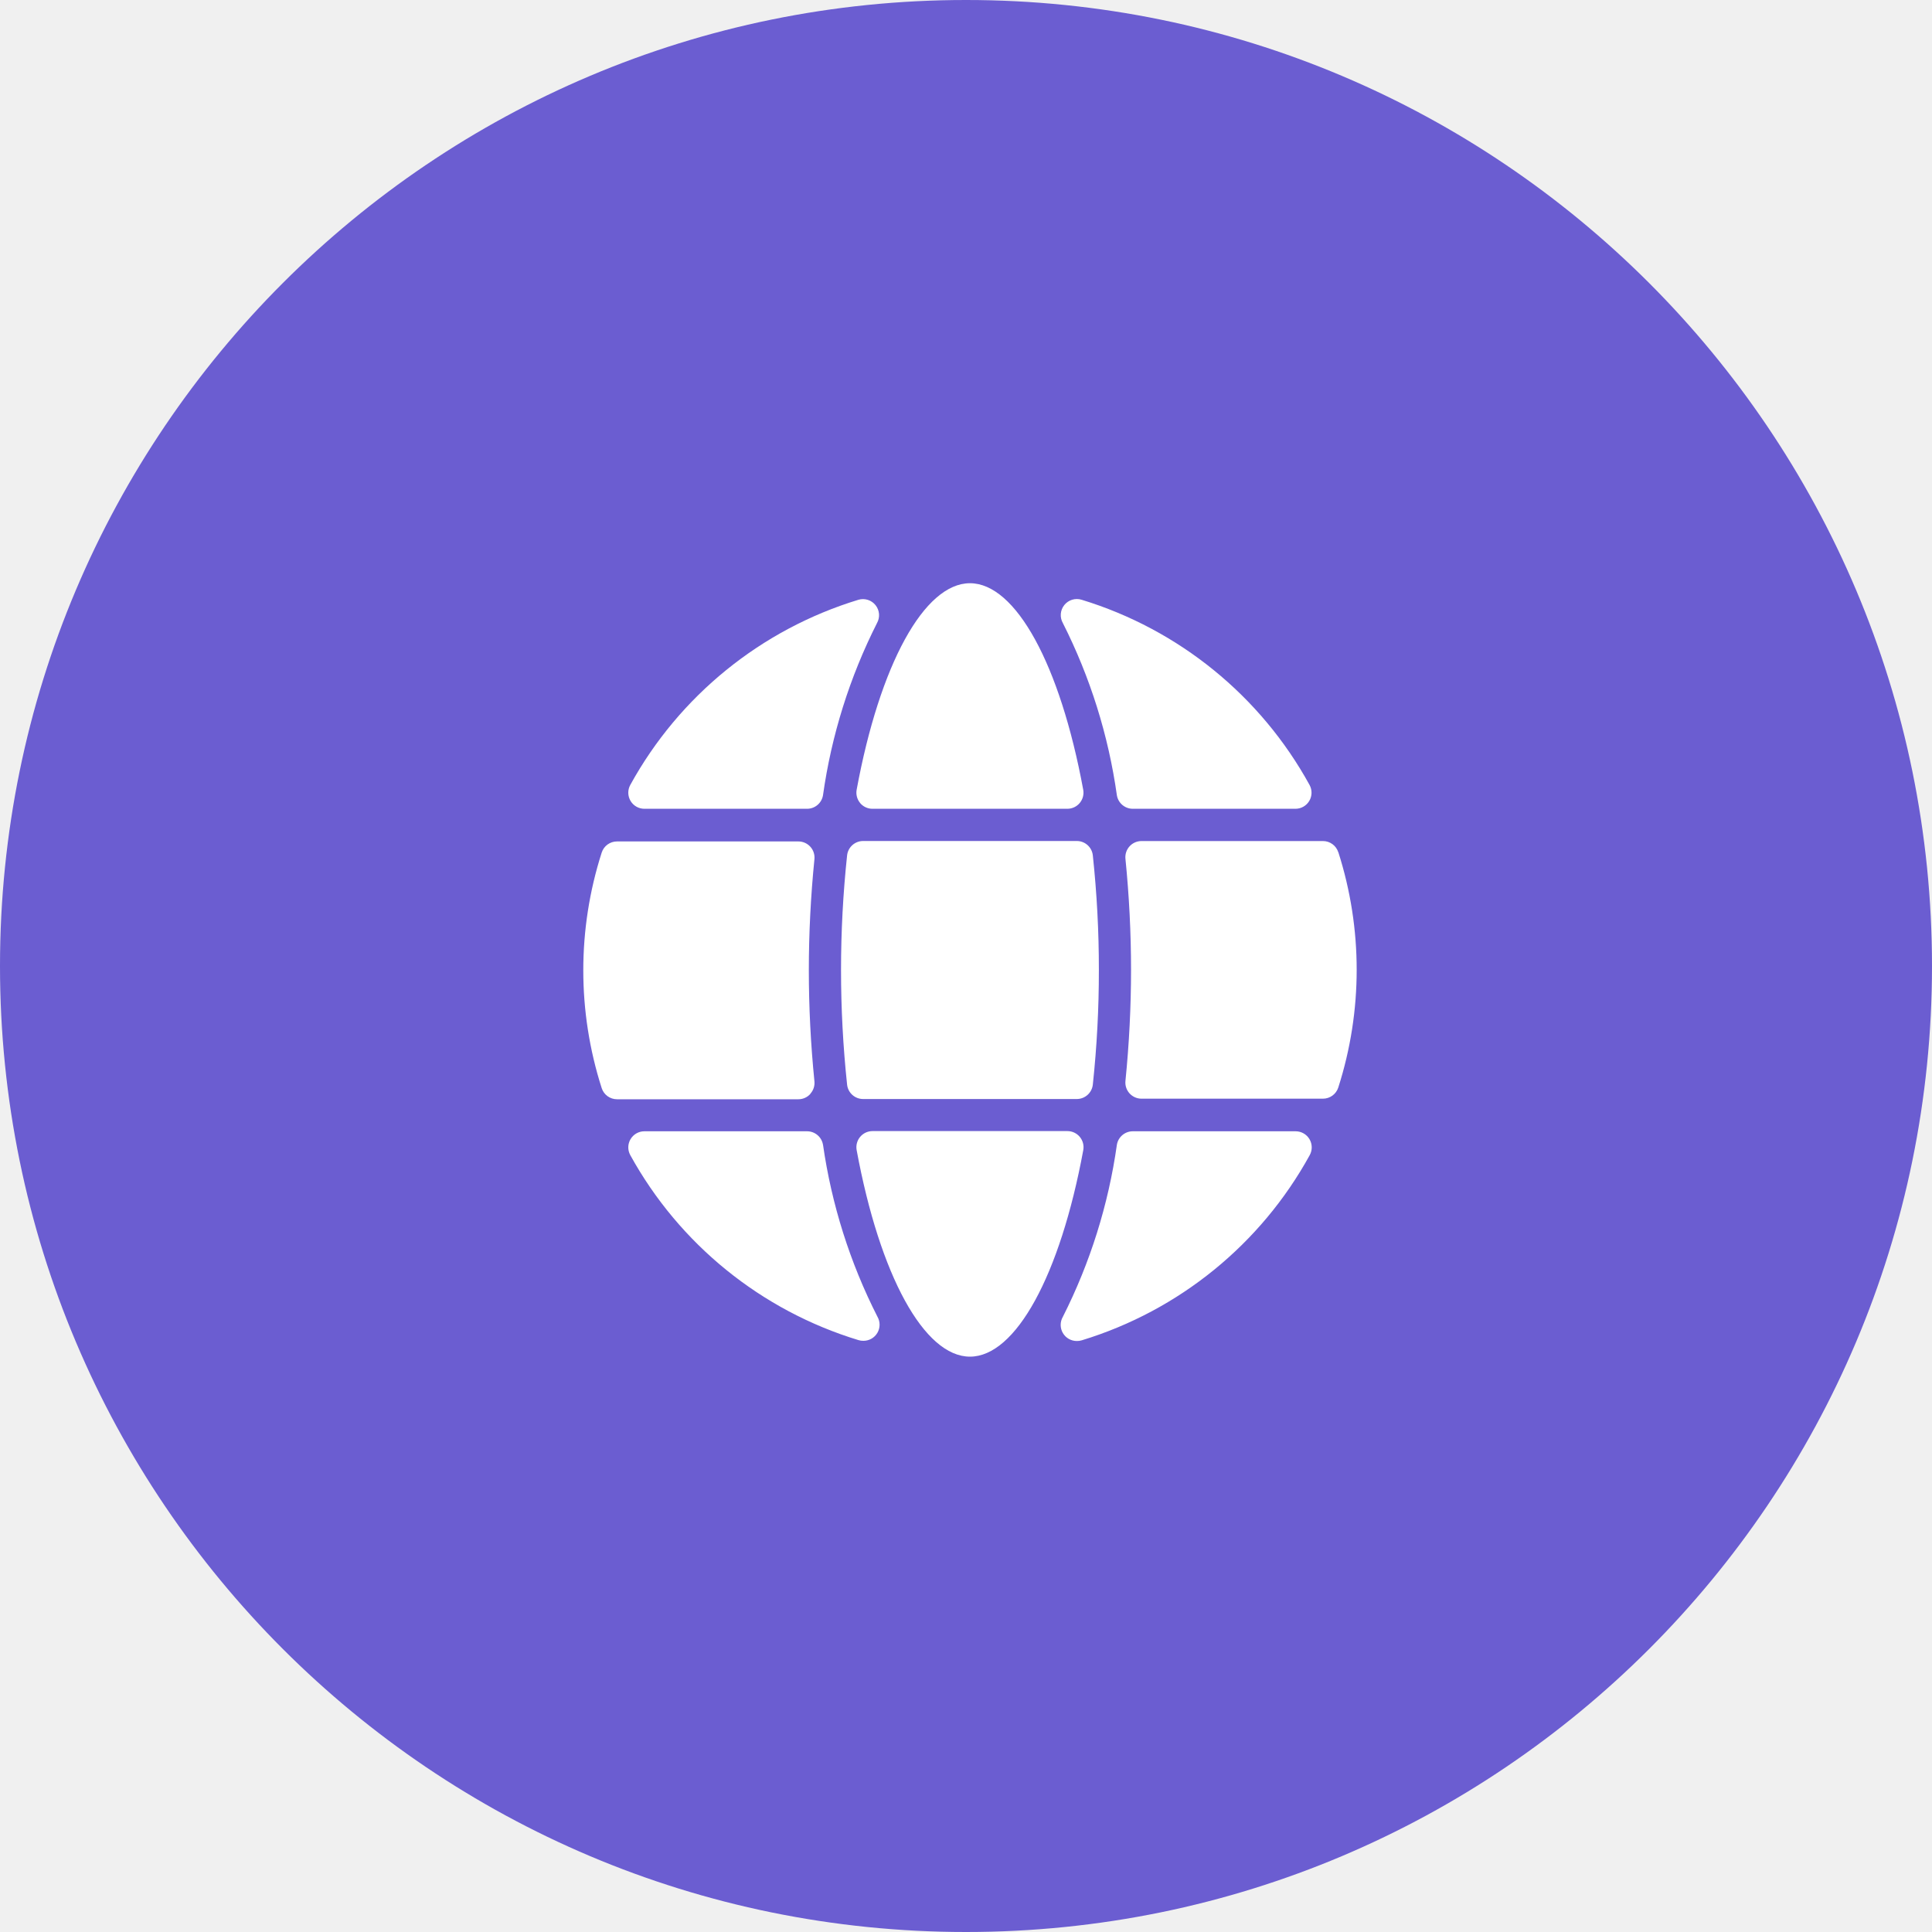
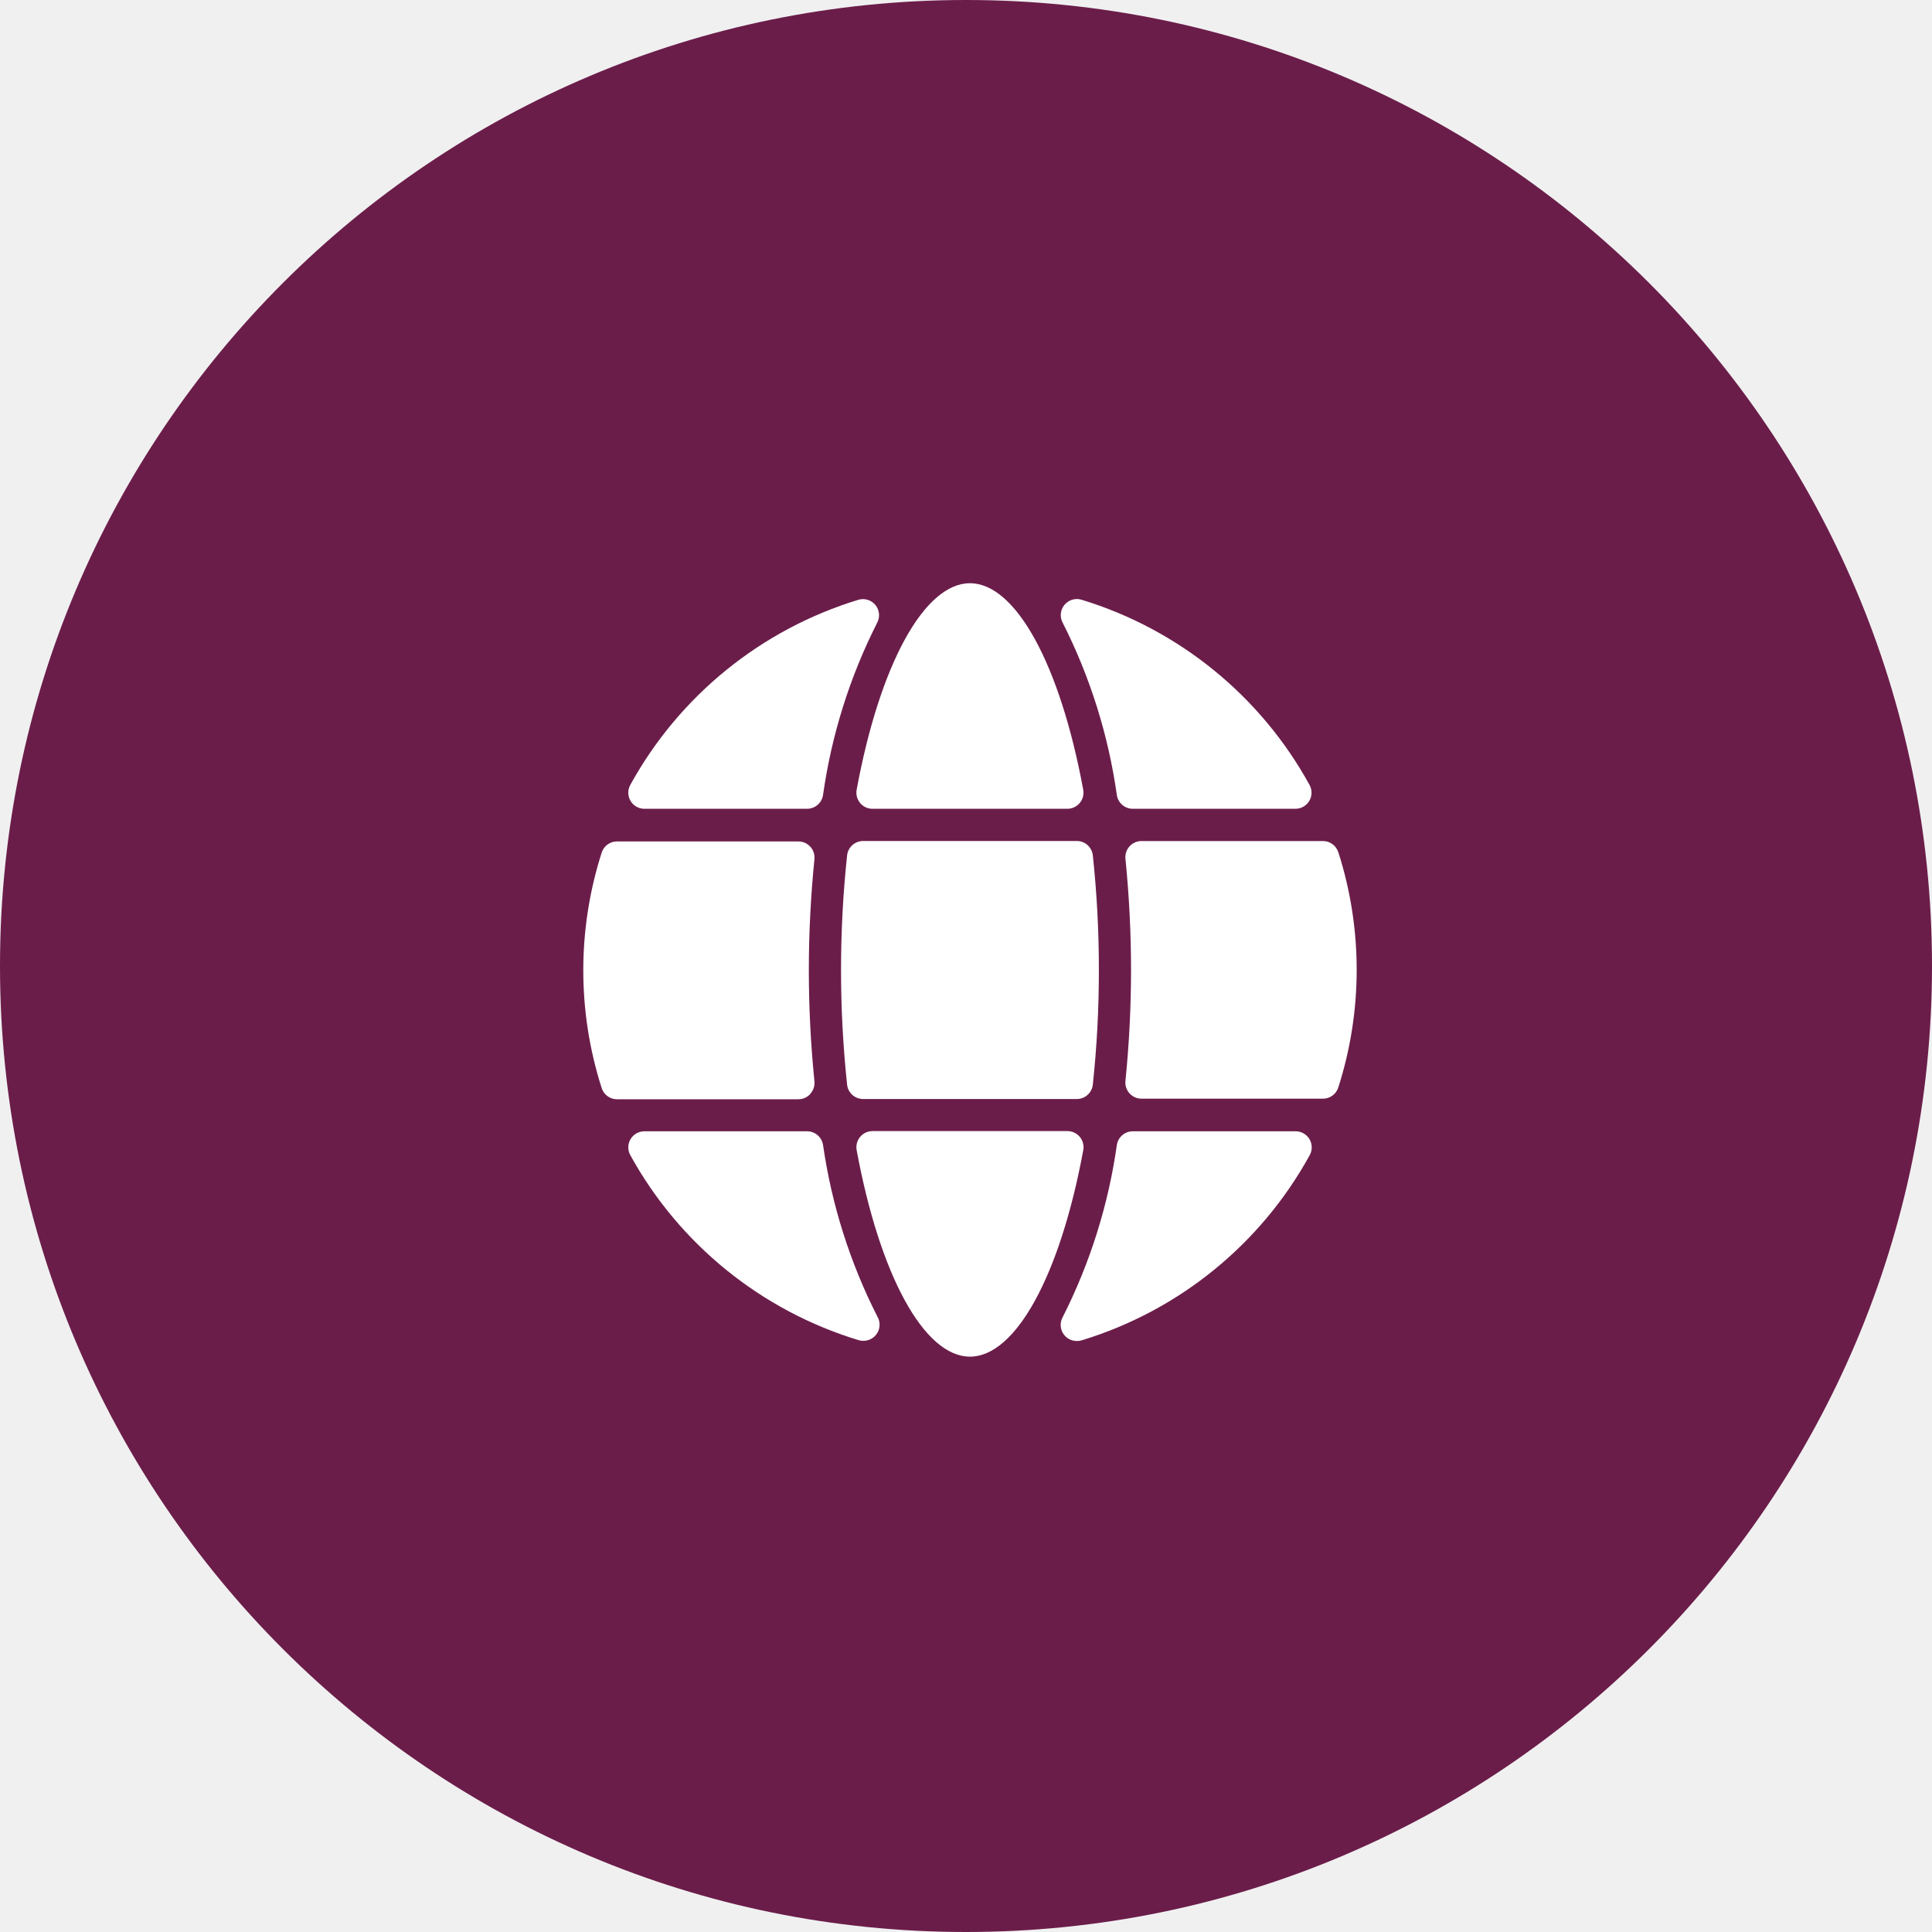
<svg xmlns="http://www.w3.org/2000/svg" id="ic_languages" width="40" height="40" viewBox="0 0 40 40">
-   <path id="Ellipse_165" data-name="Ellipse 165" d="M20,0A20,20,0,1,0,40,20,20,20,0,0,0,20,0Z" fill="#6b5dd1" />
+   <path id="Ellipse_165" data-name="Ellipse 165" d="M20,0A20,20,0,1,0,40,20,20,20,0,0,0,20,0Z" fill="#6b1d4a" />
  <g id="svgexport-17_5_" data-name="svgexport-17 (5)" transform="translate(12.075 12.075)">
    <path id="Path_5086" data-name="Path 5086" d="M10.281,11.463a.333.333,0,0,0-.256-.12H5.989a.334.334,0,0,0-.328.394c.48,2.6,1.4,4.276,2.346,4.276s1.866-1.678,2.346-4.276A.334.334,0,0,0,10.281,11.463ZM15.633,5.57a.333.333,0,0,0-.318-.232H11.558a.334.334,0,0,0-.332.367c.077.766.116,1.541.116,2.3s-.039,1.535-.116,2.3a.334.334,0,0,0,.332.367h3.757a.333.333,0,0,0,.318-.232,7.993,7.993,0,0,0,0-4.874ZM11.049,4.392a.334.334,0,0,0,.329.278h3.367a.333.333,0,0,0,.293-.493A8.073,8.073,0,0,0,10.318.342.333.333,0,0,0,9.93.824,11.439,11.439,0,0,1,11.049,4.392Zm-.831.945H5.795a.334.334,0,0,0-.332.3,22.477,22.477,0,0,0,0,4.742.333.333,0,0,0,.332.3h4.424a.334.334,0,0,0,.332-.3,22.2,22.2,0,0,0,.125-2.371,22.2,22.2,0,0,0-.125-2.371.333.333,0,0,0-.332-.3ZM1.267,4.67H4.635a.334.334,0,0,0,.329-.278A11.439,11.439,0,0,1,6.083.824.333.333,0,0,0,5.7.342,8.073,8.073,0,0,0,.974,4.177a.333.333,0,0,0,.293.493Zm3.435,5.9a.333.333,0,0,0,.085-.257c-.077-.766-.116-1.541-.116-2.3s.039-1.535.116-2.3a.334.334,0,0,0-.332-.367H.7a.333.333,0,0,0-.318.232,7.993,7.993,0,0,0,0,4.874.333.333,0,0,0,.318.232H4.455a.333.333,0,0,0,.247-.11Zm.262,1.055a.334.334,0,0,0-.329-.278H1.267a.333.333,0,0,0-.293.493A8.073,8.073,0,0,0,5.7,15.671a.324.324,0,0,0,.1.014.333.333,0,0,0,.291-.5A11.439,11.439,0,0,1,4.964,11.621Zm9.782-.278H11.378a.334.334,0,0,0-.329.278A11.439,11.439,0,0,1,9.93,15.189a.333.333,0,0,0,.291.5.326.326,0,0,0,.1-.014,8.073,8.073,0,0,0,4.721-3.835.333.333,0,0,0-.293-.493ZM5.732,4.55a.333.333,0,0,0,.256.12h4.036a.334.334,0,0,0,.328-.394C9.873,1.678,8.952,0,8.007,0S6.14,1.678,5.661,4.276a.334.334,0,0,0,.072.274Z" fill="#fff" />
  </g>
</svg>
